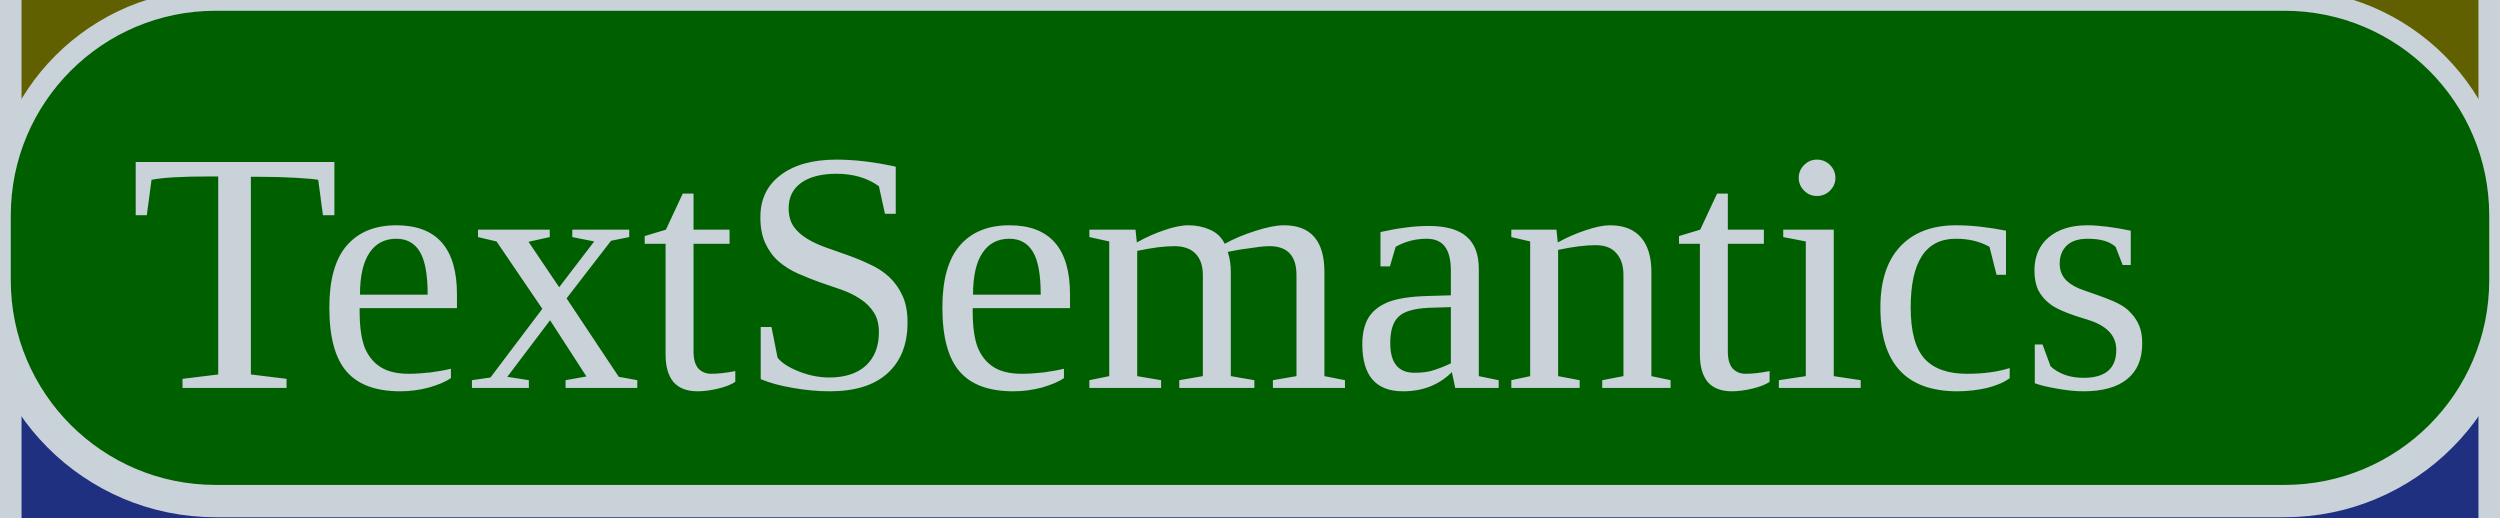
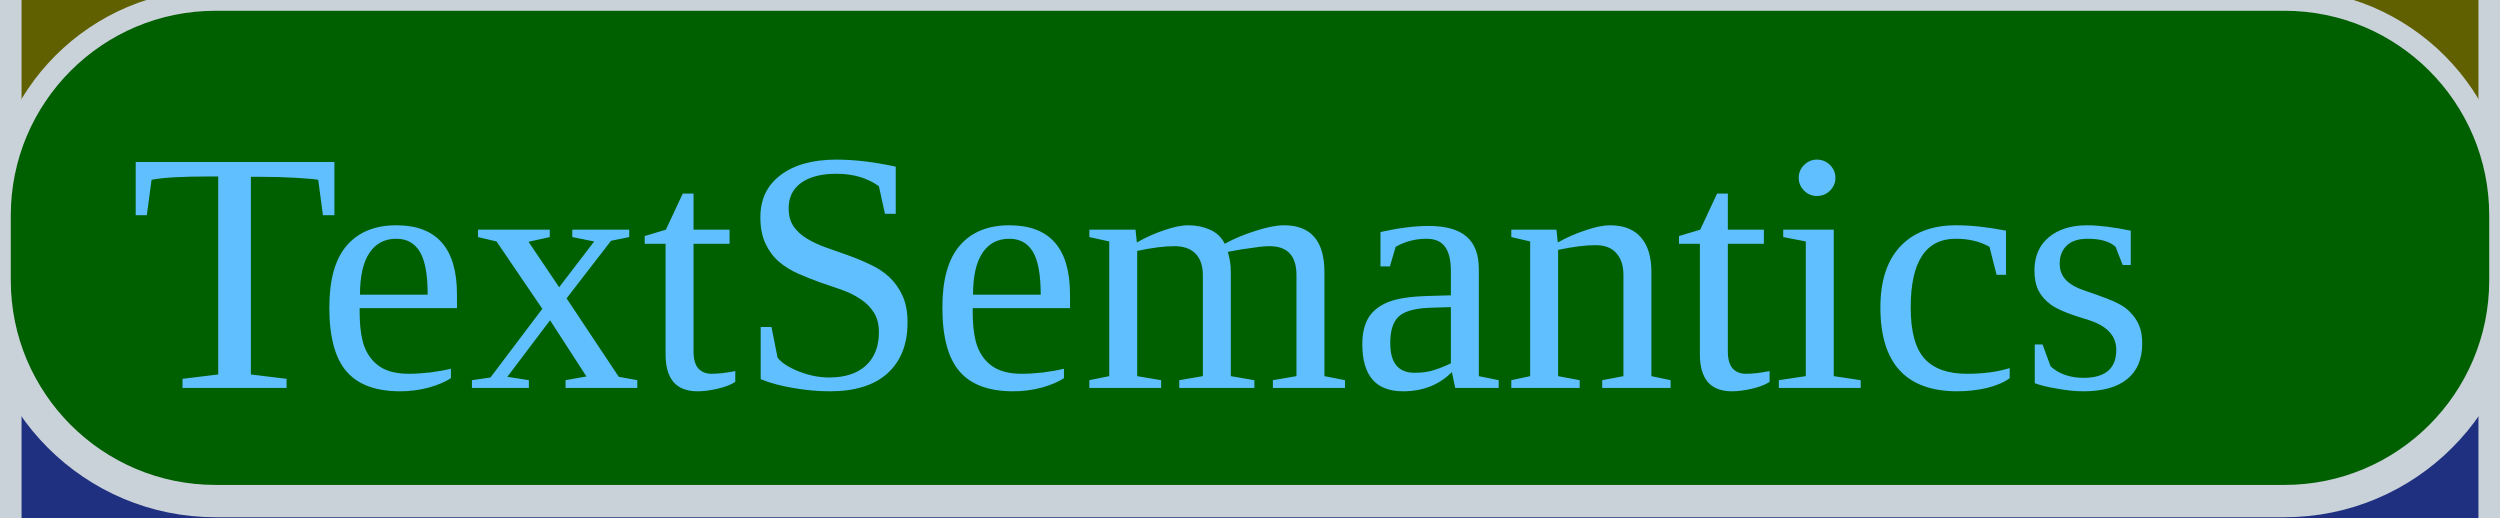
<svg xmlns="http://www.w3.org/2000/svg" version="1.1" viewBox="158 312 116 24" width="116px" height="24px">
  <rect fill="rgb(13,17,23)" fill-opacity="1" width="116" height="24" x="158" y="312" />
  <rect fill="rgb(32,48,128)" fill-opacity="1.0" stroke="rgb(201,209,217)" stroke-opacity="1.0" stroke-width="2" width="116" height="166" x="158" y="241" rx="10" />
  <rect fill="rgb(96,96,0)" fill-opacity="1.0" stroke="rgb(201,209,217)" stroke-opacity="1.0" stroke-width="2" width="116" height="46" x="158" y="289" rx="10" />
  <rect fill="rgb(0,96,0)" fill-opacity="1.0" stroke="rgb(201,209,217)" stroke-opacity="1.0" stroke-width="1" width="116" height="23" x="158" y="312" rx="10" />
-   <text fill="rgb(201,209,217)" fill-opacity="1.0" font-size="16" x="164" y="330" textLength="104" lengthAdjust="spacingAndGlyphs">TextSemantics</text>
+   <text fill="rgb(96,192,255)" fill-opacity="1.0" font-size="16" x="164" y="330" textLength="104" lengthAdjust="spacingAndGlyphs">TextSemantics</text>
</svg>
